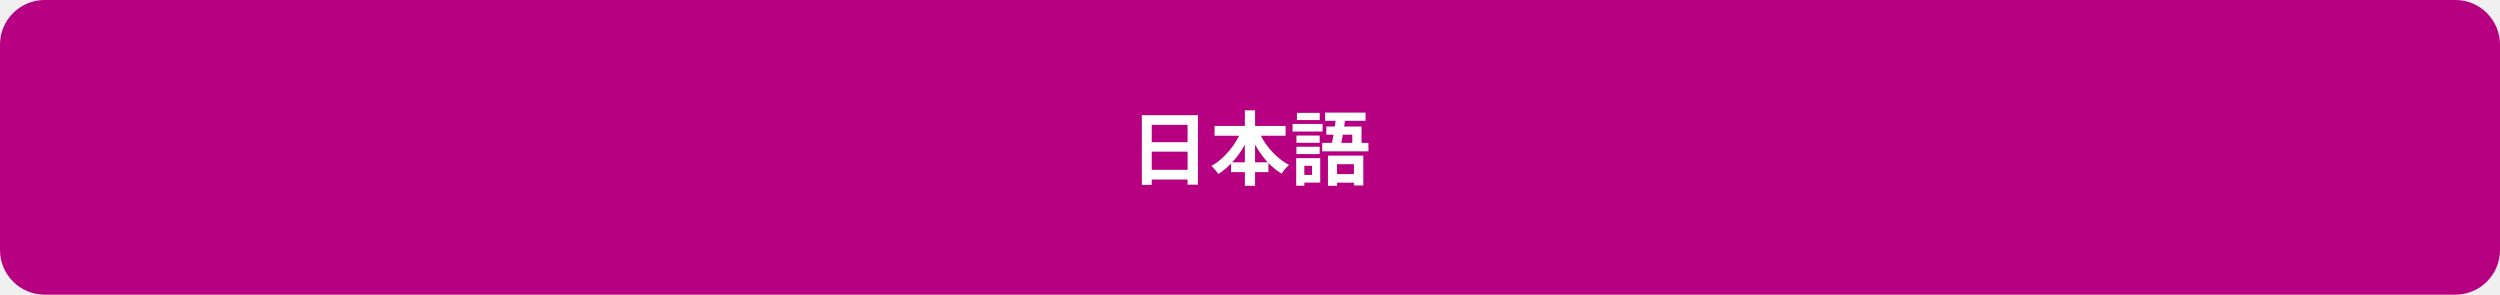
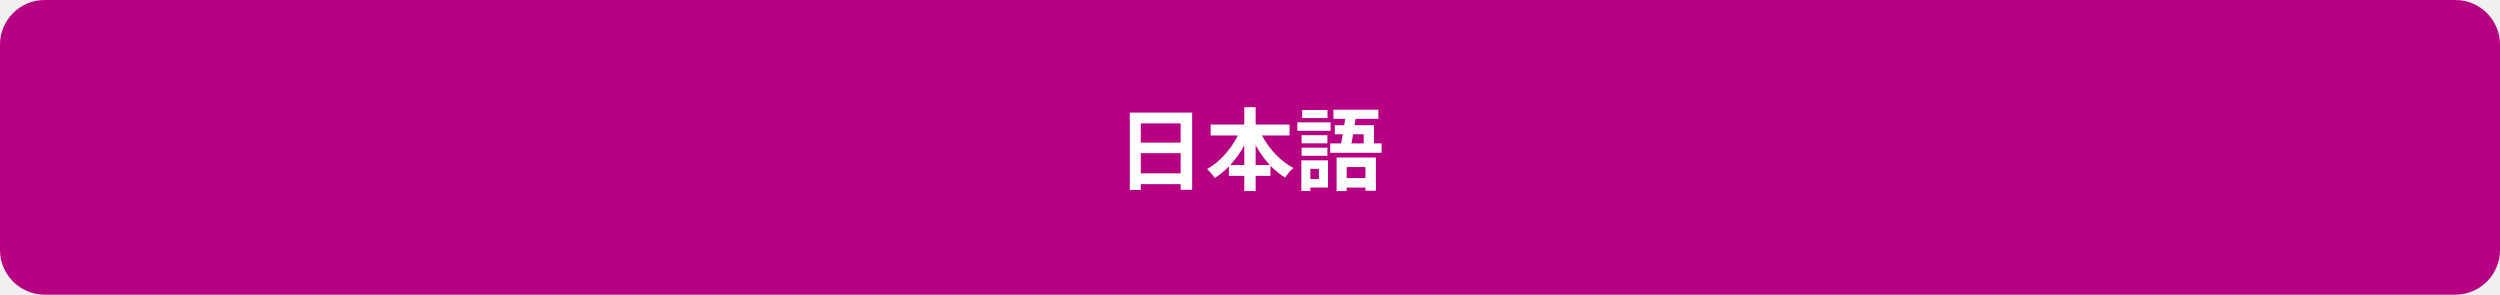
<svg xmlns="http://www.w3.org/2000/svg" width="560" height="66" viewBox="0 0 560 66" fill="none">
  <rect width="560" height="66" rx="10" fill="#B60081" />
-   <path d="M255.772 25.798H268.336V41.368H266.014V27.976H257.986V41.404H255.772V25.798ZM257.284 31.846H266.968V33.97H257.284V31.846ZM257.284 38.038H266.986V40.216H257.284V38.038ZM272.062 28.21H287.974V30.406H272.062V28.21ZM275.752 36.364H284.122V38.56H275.752V36.364ZM278.848 24.718H281.134V41.62H278.848V24.718ZM278.2 29.002L280.18 29.632C279.664 30.928 279.04 32.164 278.308 33.34C277.576 34.516 276.754 35.584 275.842 36.544C274.942 37.492 273.97 38.302 272.926 38.974C272.806 38.794 272.65 38.596 272.458 38.38C272.266 38.152 272.074 37.93 271.882 37.714C271.702 37.486 271.522 37.306 271.342 37.174C272.086 36.766 272.8 36.268 273.484 35.68C274.168 35.092 274.804 34.438 275.392 33.718C275.992 32.998 276.526 32.242 276.994 31.45C277.474 30.646 277.876 29.83 278.2 29.002ZM281.8 29.056C282.232 30.112 282.796 31.15 283.492 32.17C284.2 33.178 285.004 34.096 285.904 34.924C286.804 35.752 287.752 36.43 288.748 36.958C288.568 37.102 288.37 37.288 288.154 37.516C287.95 37.744 287.752 37.984 287.56 38.236C287.368 38.476 287.206 38.698 287.074 38.902C286.03 38.254 285.052 37.462 284.14 36.526C283.24 35.578 282.43 34.522 281.71 33.358C280.99 32.194 280.366 30.976 279.838 29.704L281.8 29.056ZM297.46 34.852H305.38V41.548H303.274V36.778H299.494V41.62H297.46V34.852ZM297.1 28.336H304.984V33.016H302.914V30.172H297.1V28.336ZM299.314 25.978L301.402 26.158C301.306 26.914 301.192 27.712 301.06 28.552C300.928 29.392 300.79 30.202 300.646 30.982C300.514 31.762 300.382 32.446 300.25 33.034H298.162C298.27 32.578 298.372 32.062 298.468 31.486C298.576 30.91 298.684 30.31 298.792 29.686C298.9 29.05 298.996 28.42 299.08 27.796C299.164 27.16 299.242 26.554 299.314 25.978ZM296.812 25.222H305.884V27.058H296.812V25.222ZM296.164 32.008H306.532V33.898H296.164V32.008ZM298.27 38.992H304.48V40.918H298.27V38.992ZM290.404 30.352H295.606V31.99H290.404V30.352ZM290.512 25.276H295.624V26.896H290.512V25.276ZM290.404 32.872H295.606V34.51H290.404V32.872ZM289.54 27.76H296.254V29.47H289.54V27.76ZM291.412 35.428H295.732V40.9H291.412V39.19H293.896V37.138H291.412V35.428ZM290.35 35.428H292.168V41.602H290.35V35.428Z" fill="white" />
+   <path d="M253.08 25.22H267.04V42.52H264.46V27.64H255.54V42.56H253.08V25.22ZM254.76 31.94H265.52V34.3H254.76V31.94ZM254.76 38.82H265.54V41.24H254.76V38.82ZM271.18 27.9H288.86V30.34H271.18V27.9ZM275.28 36.96H284.58V39.4H275.28V36.96ZM278.72 24.02H281.26V42.8H278.72V24.02ZM278 28.78L280.2 29.48C279.627 30.92 278.933 32.293 278.12 33.6C277.307 34.907 276.393 36.093 275.38 37.16C274.38 38.213 273.3 39.113 272.14 39.86C272.007 39.66 271.833 39.44 271.62 39.2C271.407 38.947 271.193 38.7 270.98 38.46C270.78 38.207 270.58 38.007 270.38 37.86C271.207 37.407 272 36.853 272.76 36.2C273.52 35.547 274.227 34.82 274.88 34.02C275.547 33.22 276.14 32.38 276.66 31.5C277.193 30.607 277.64 29.7 278 28.78ZM282 28.84C282.48 30.013 283.107 31.167 283.88 32.3C284.667 33.42 285.56 34.44 286.56 35.36C287.56 36.28 288.613 37.033 289.72 37.62C289.52 37.78 289.3 37.987 289.06 38.24C288.833 38.493 288.613 38.76 288.4 39.04C288.187 39.307 288.007 39.553 287.86 39.78C286.7 39.06 285.613 38.18 284.6 37.14C283.6 36.087 282.7 34.913 281.9 33.62C281.1 32.327 280.407 30.973 279.82 29.56L282 28.84ZM299.4 35.28H308.2V42.72H305.86V37.42H301.66V42.8H299.4V35.28ZM299 28.04H307.76V33.24H305.46V30.08H299V28.04ZM301.46 25.42L303.78 25.62C303.673 26.46 303.547 27.347 303.4 28.28C303.253 29.213 303.1 30.113 302.94 30.98C302.793 31.847 302.647 32.607 302.5 33.26H300.18C300.3 32.753 300.413 32.18 300.52 31.54C300.64 30.9 300.76 30.233 300.88 29.54C301 28.833 301.107 28.133 301.2 27.44C301.293 26.733 301.38 26.06 301.46 25.42ZM298.68 24.58H308.76V26.62H298.68V24.58ZM297.96 32.12H309.48V34.22H297.96V32.12ZM300.3 39.88H307.2V42.02H300.3V39.88ZM291.56 30.28H297.34V32.1H291.56V30.28ZM291.68 24.64H297.36V26.44H291.68V24.64ZM291.56 33.08H297.34V34.9H291.56V33.08ZM290.6 27.4H298.06V29.3H290.6V27.4ZM292.68 35.92H297.48V42H292.68V40.1H295.44V37.82H292.68V35.92ZM291.5 35.92H293.52V42.78H291.5V35.92Z" fill="white" />
</svg>
